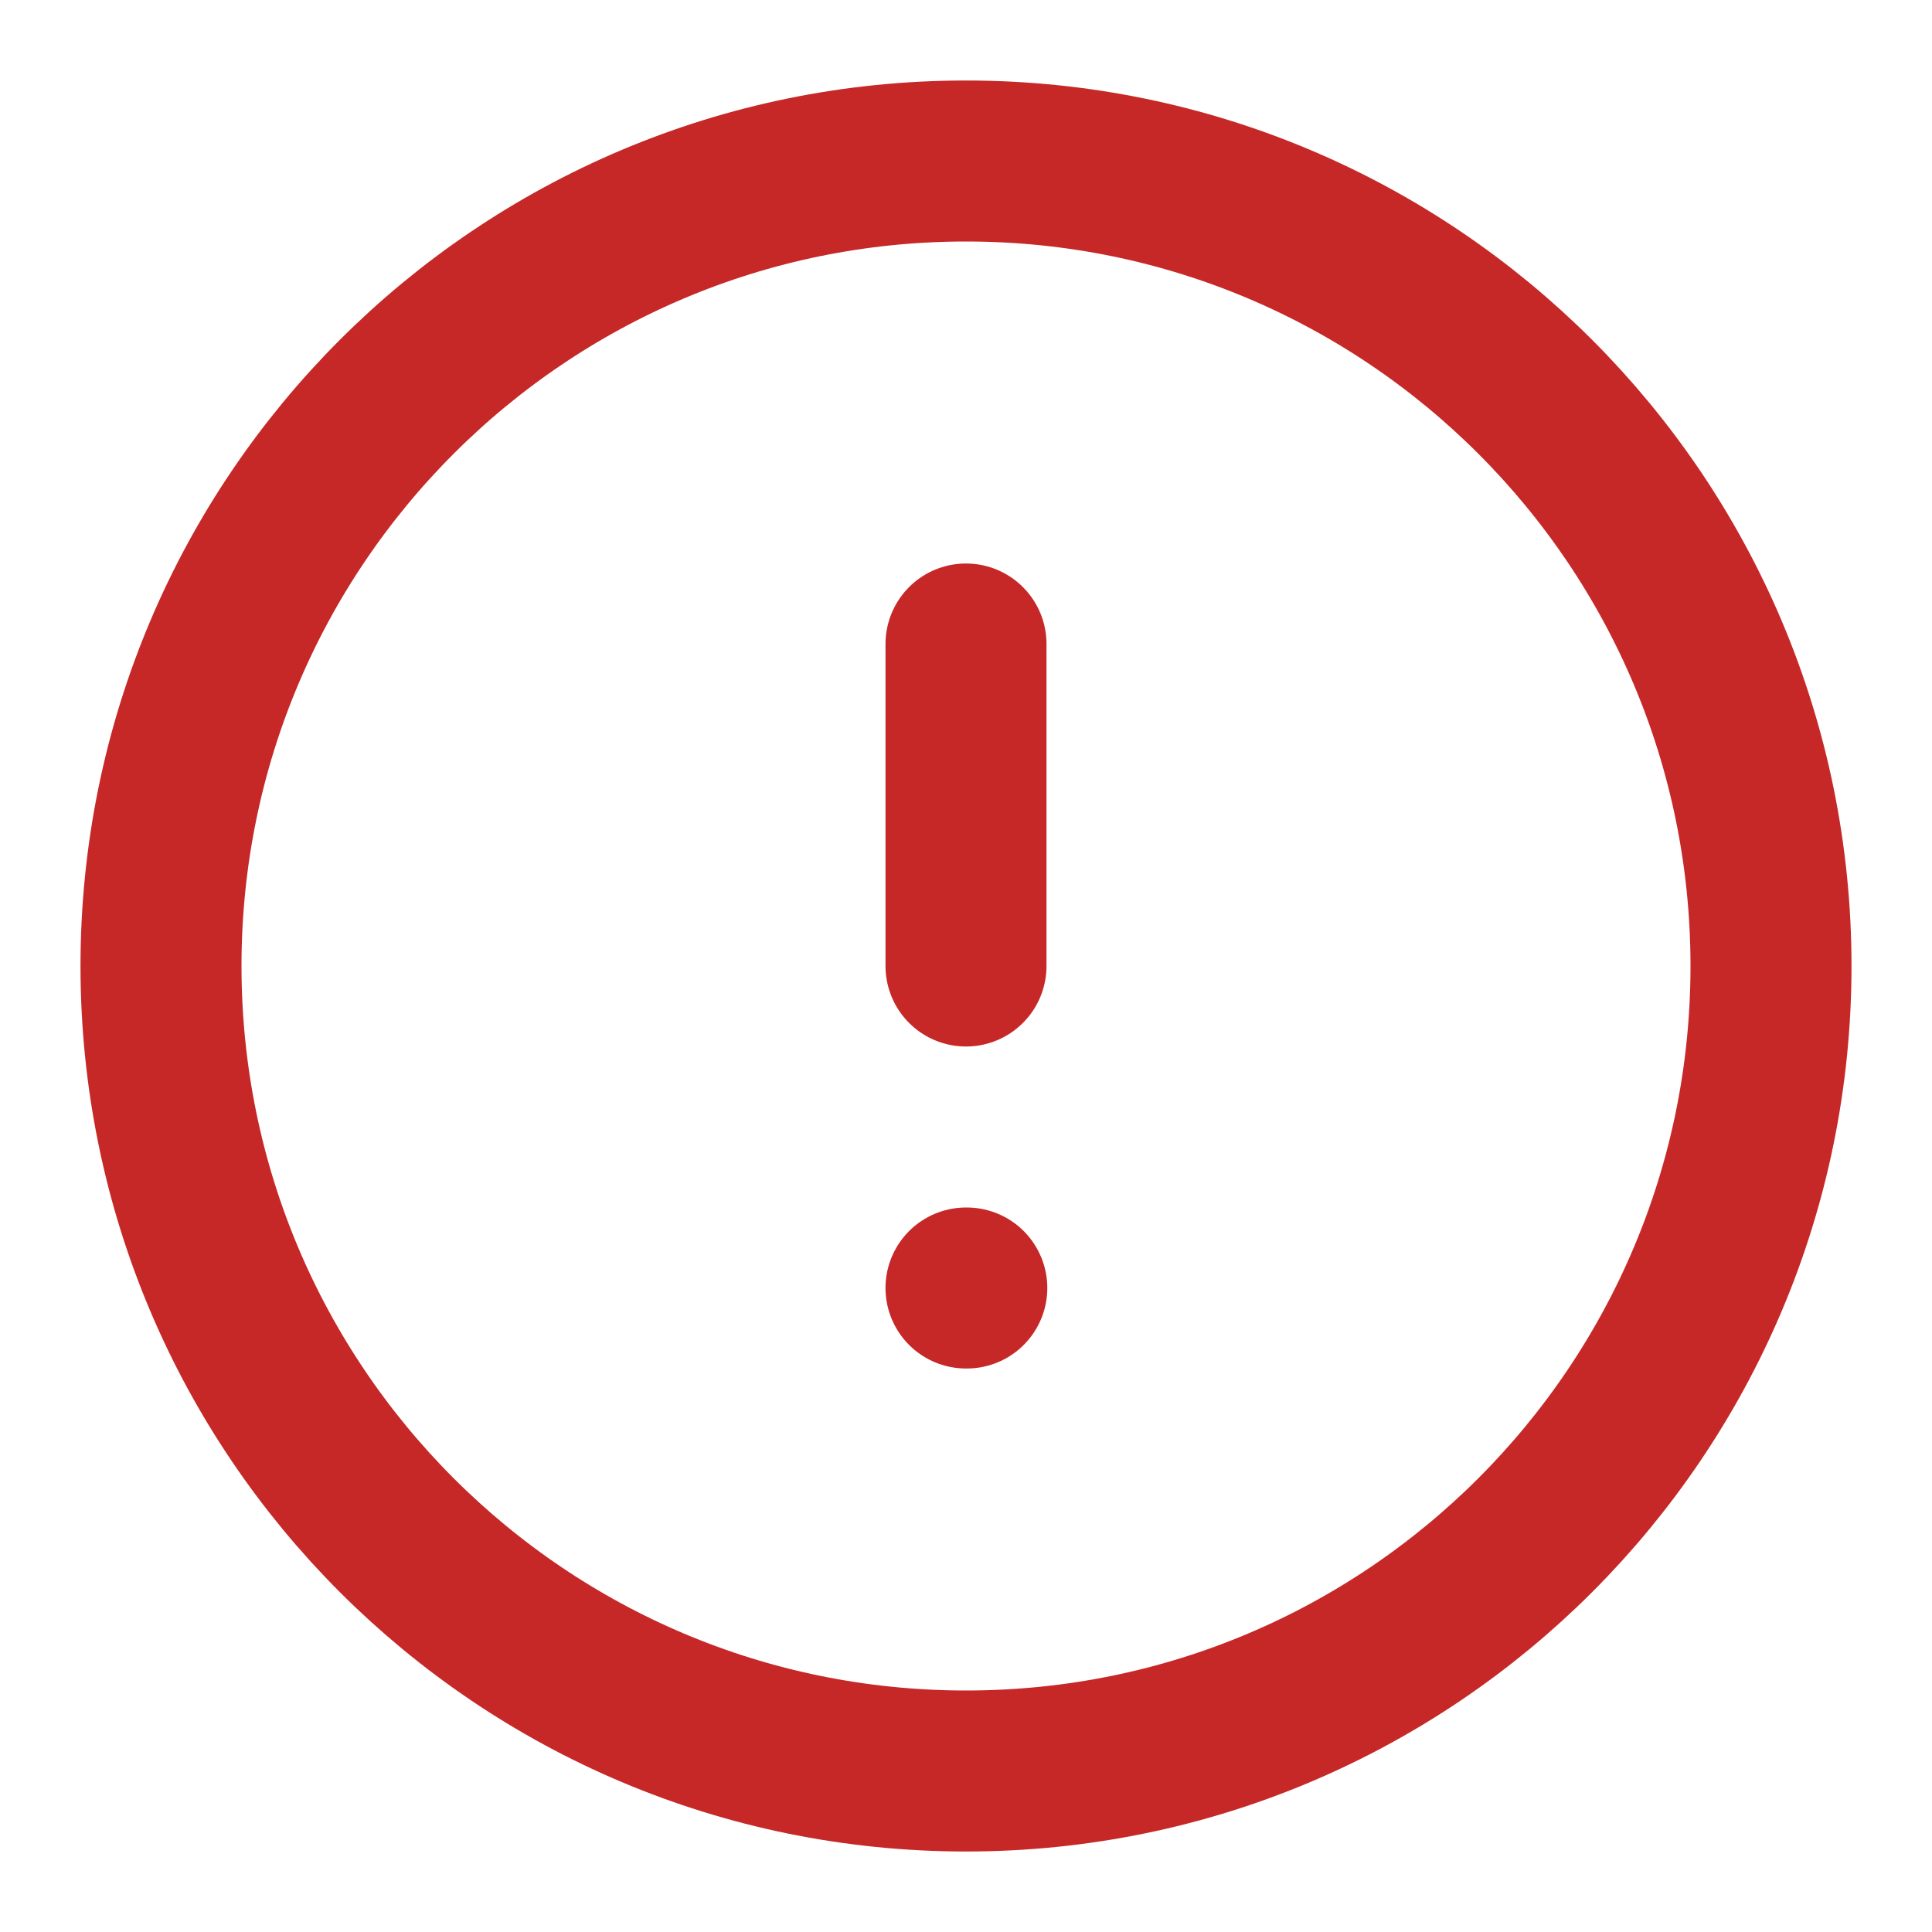
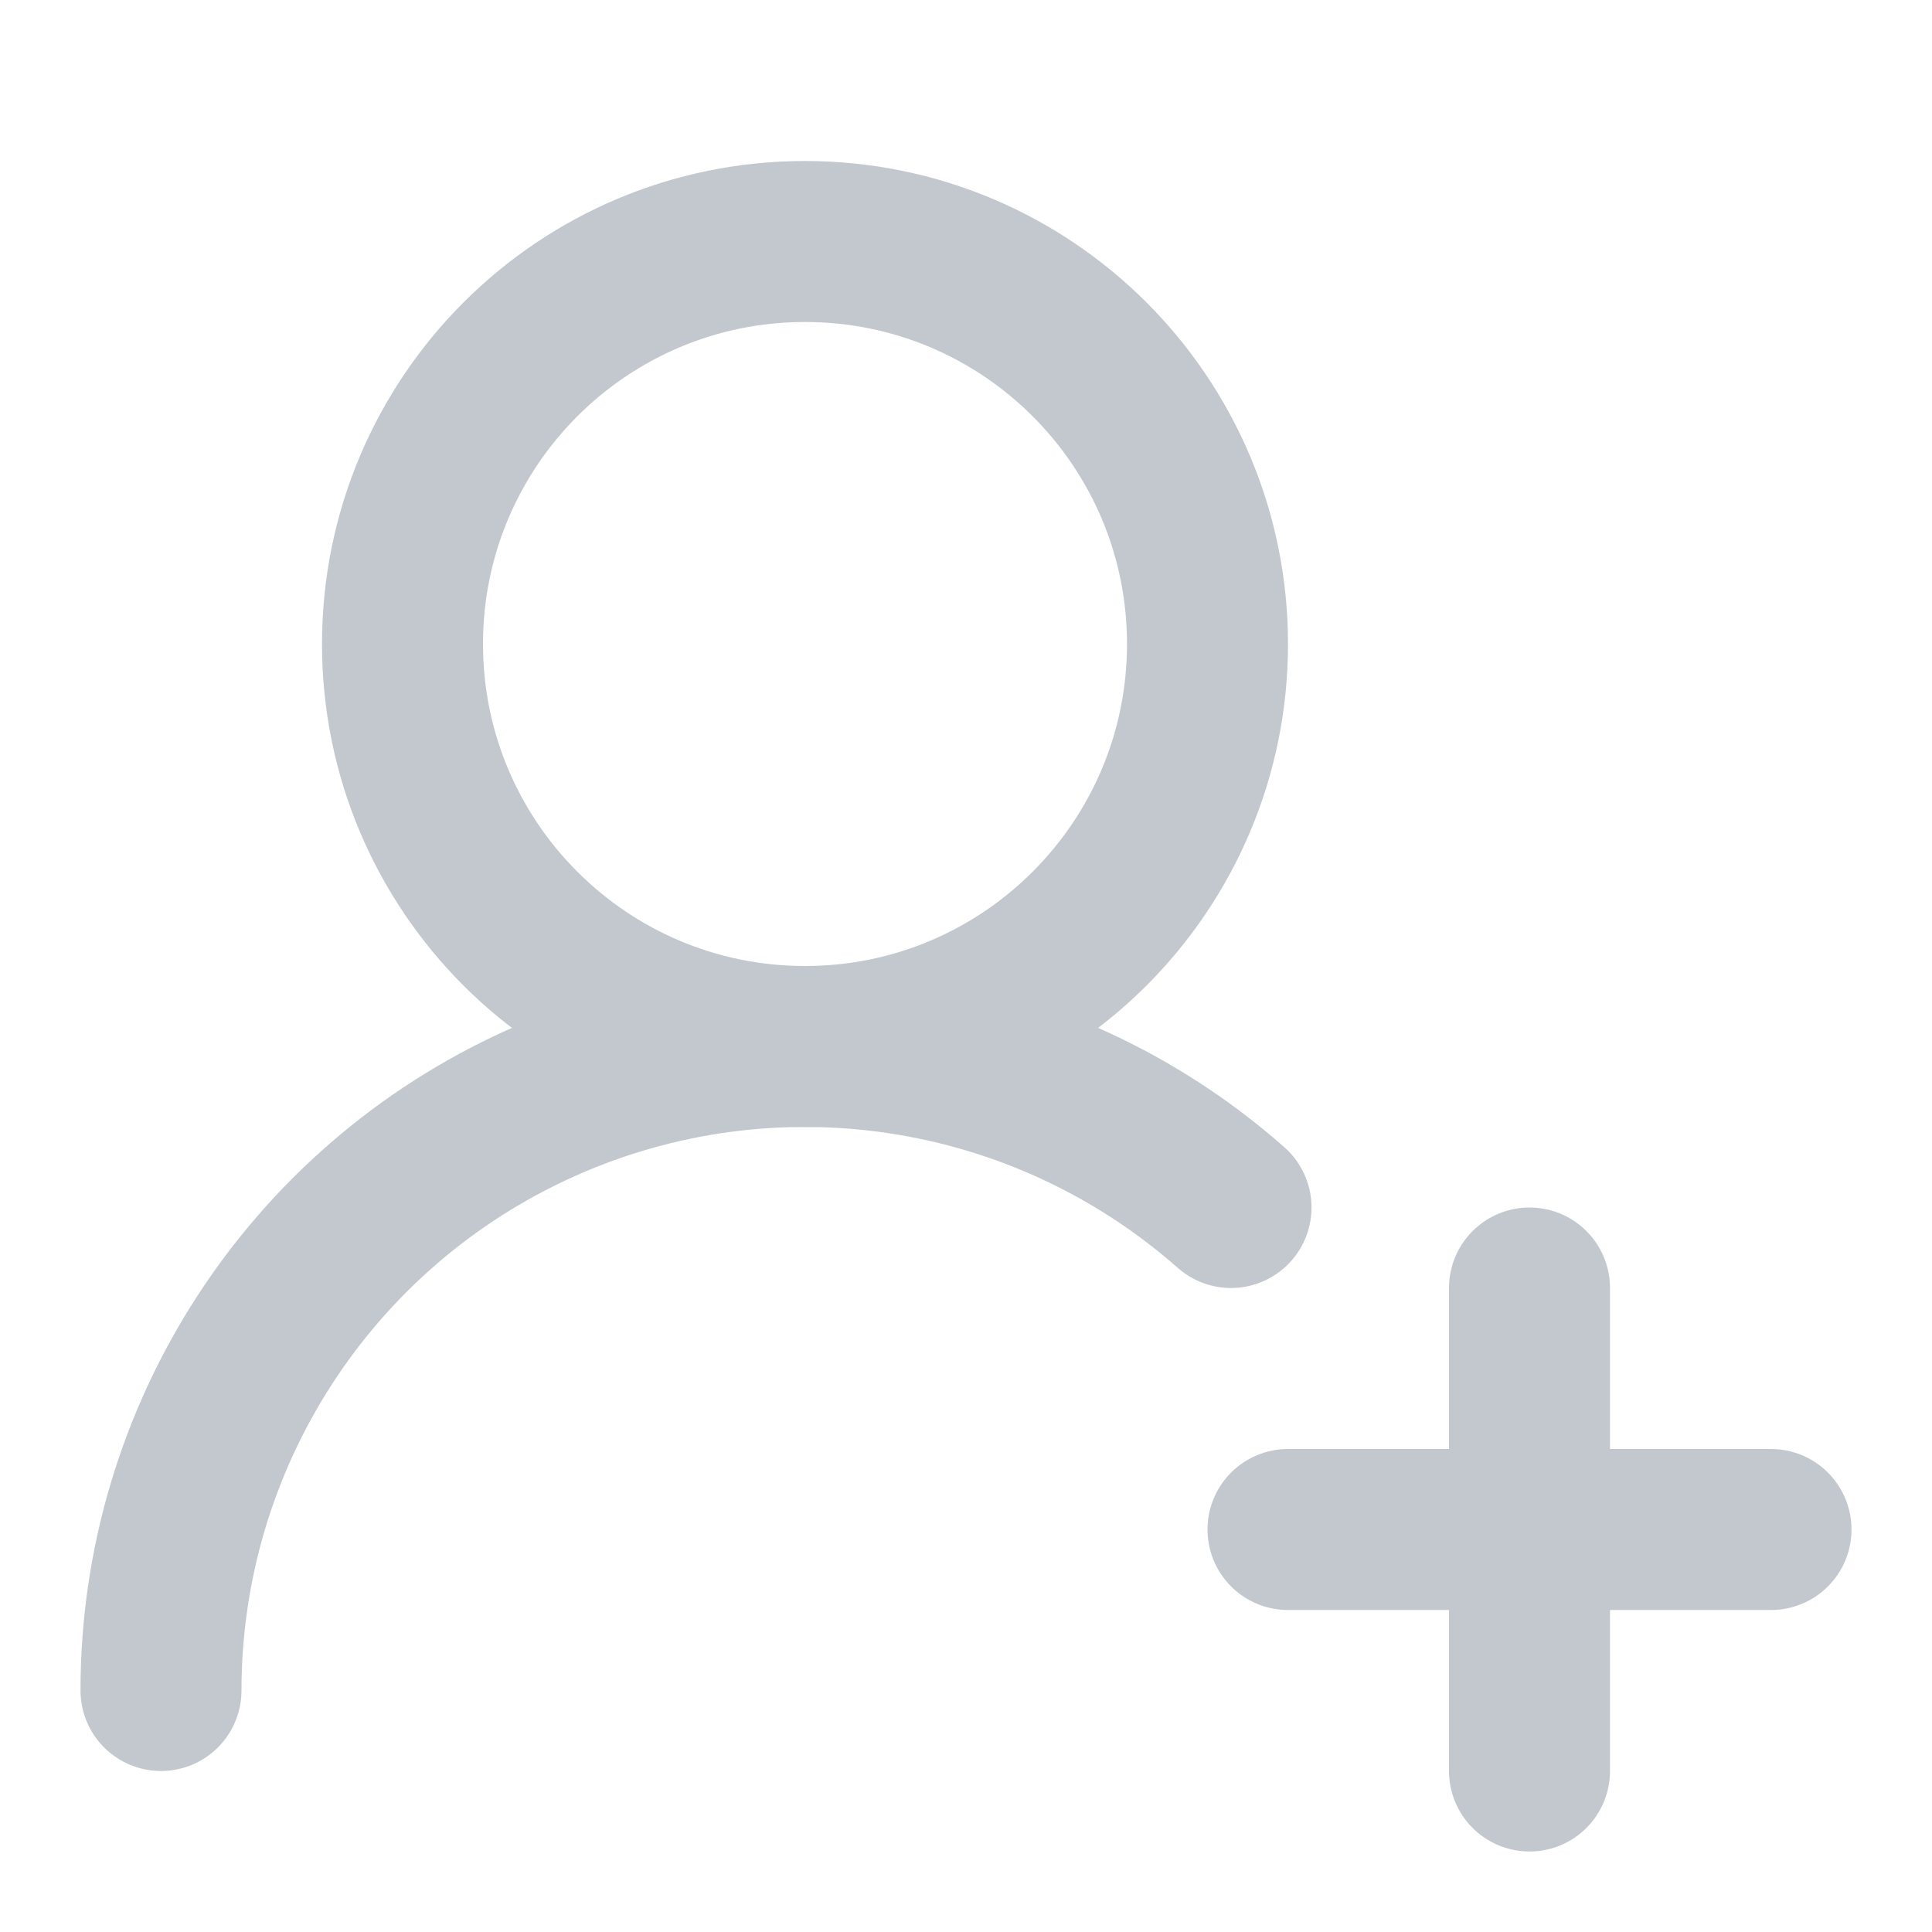
- <svg xmlns="http://www.w3.org/2000/svg" class="lucide lucide-circle-alert" width="24" height="24" viewBox="0 0 24 24" fill="none" stroke="#C62828" stroke-width="2" stroke-linecap="round" stroke-linejoin="round">
-   <circle cx="12" cy="12" r="10" />
-   <line x1="12" x2="12" y1="8" y2="12" />
-   <line x1="12" x2="12.01" y1="16" y2="16" />
+ <svg xmlns="http://www.w3.org/2000/svg" class="lucide lucide-user-round-plus" width="24" height="24" viewBox="0 0 24 24" fill="none" stroke="#C3C8CF" stroke-width="2" stroke-linecap="round" stroke-linejoin="round">
+   <path d="M2 21a8 8 0 0 1 13.292-6" />
+   <circle cx="10" cy="8" r="5" />
+   <path d="M19 16v6" />
+   <path d="M22 19h-6" />
</svg>
